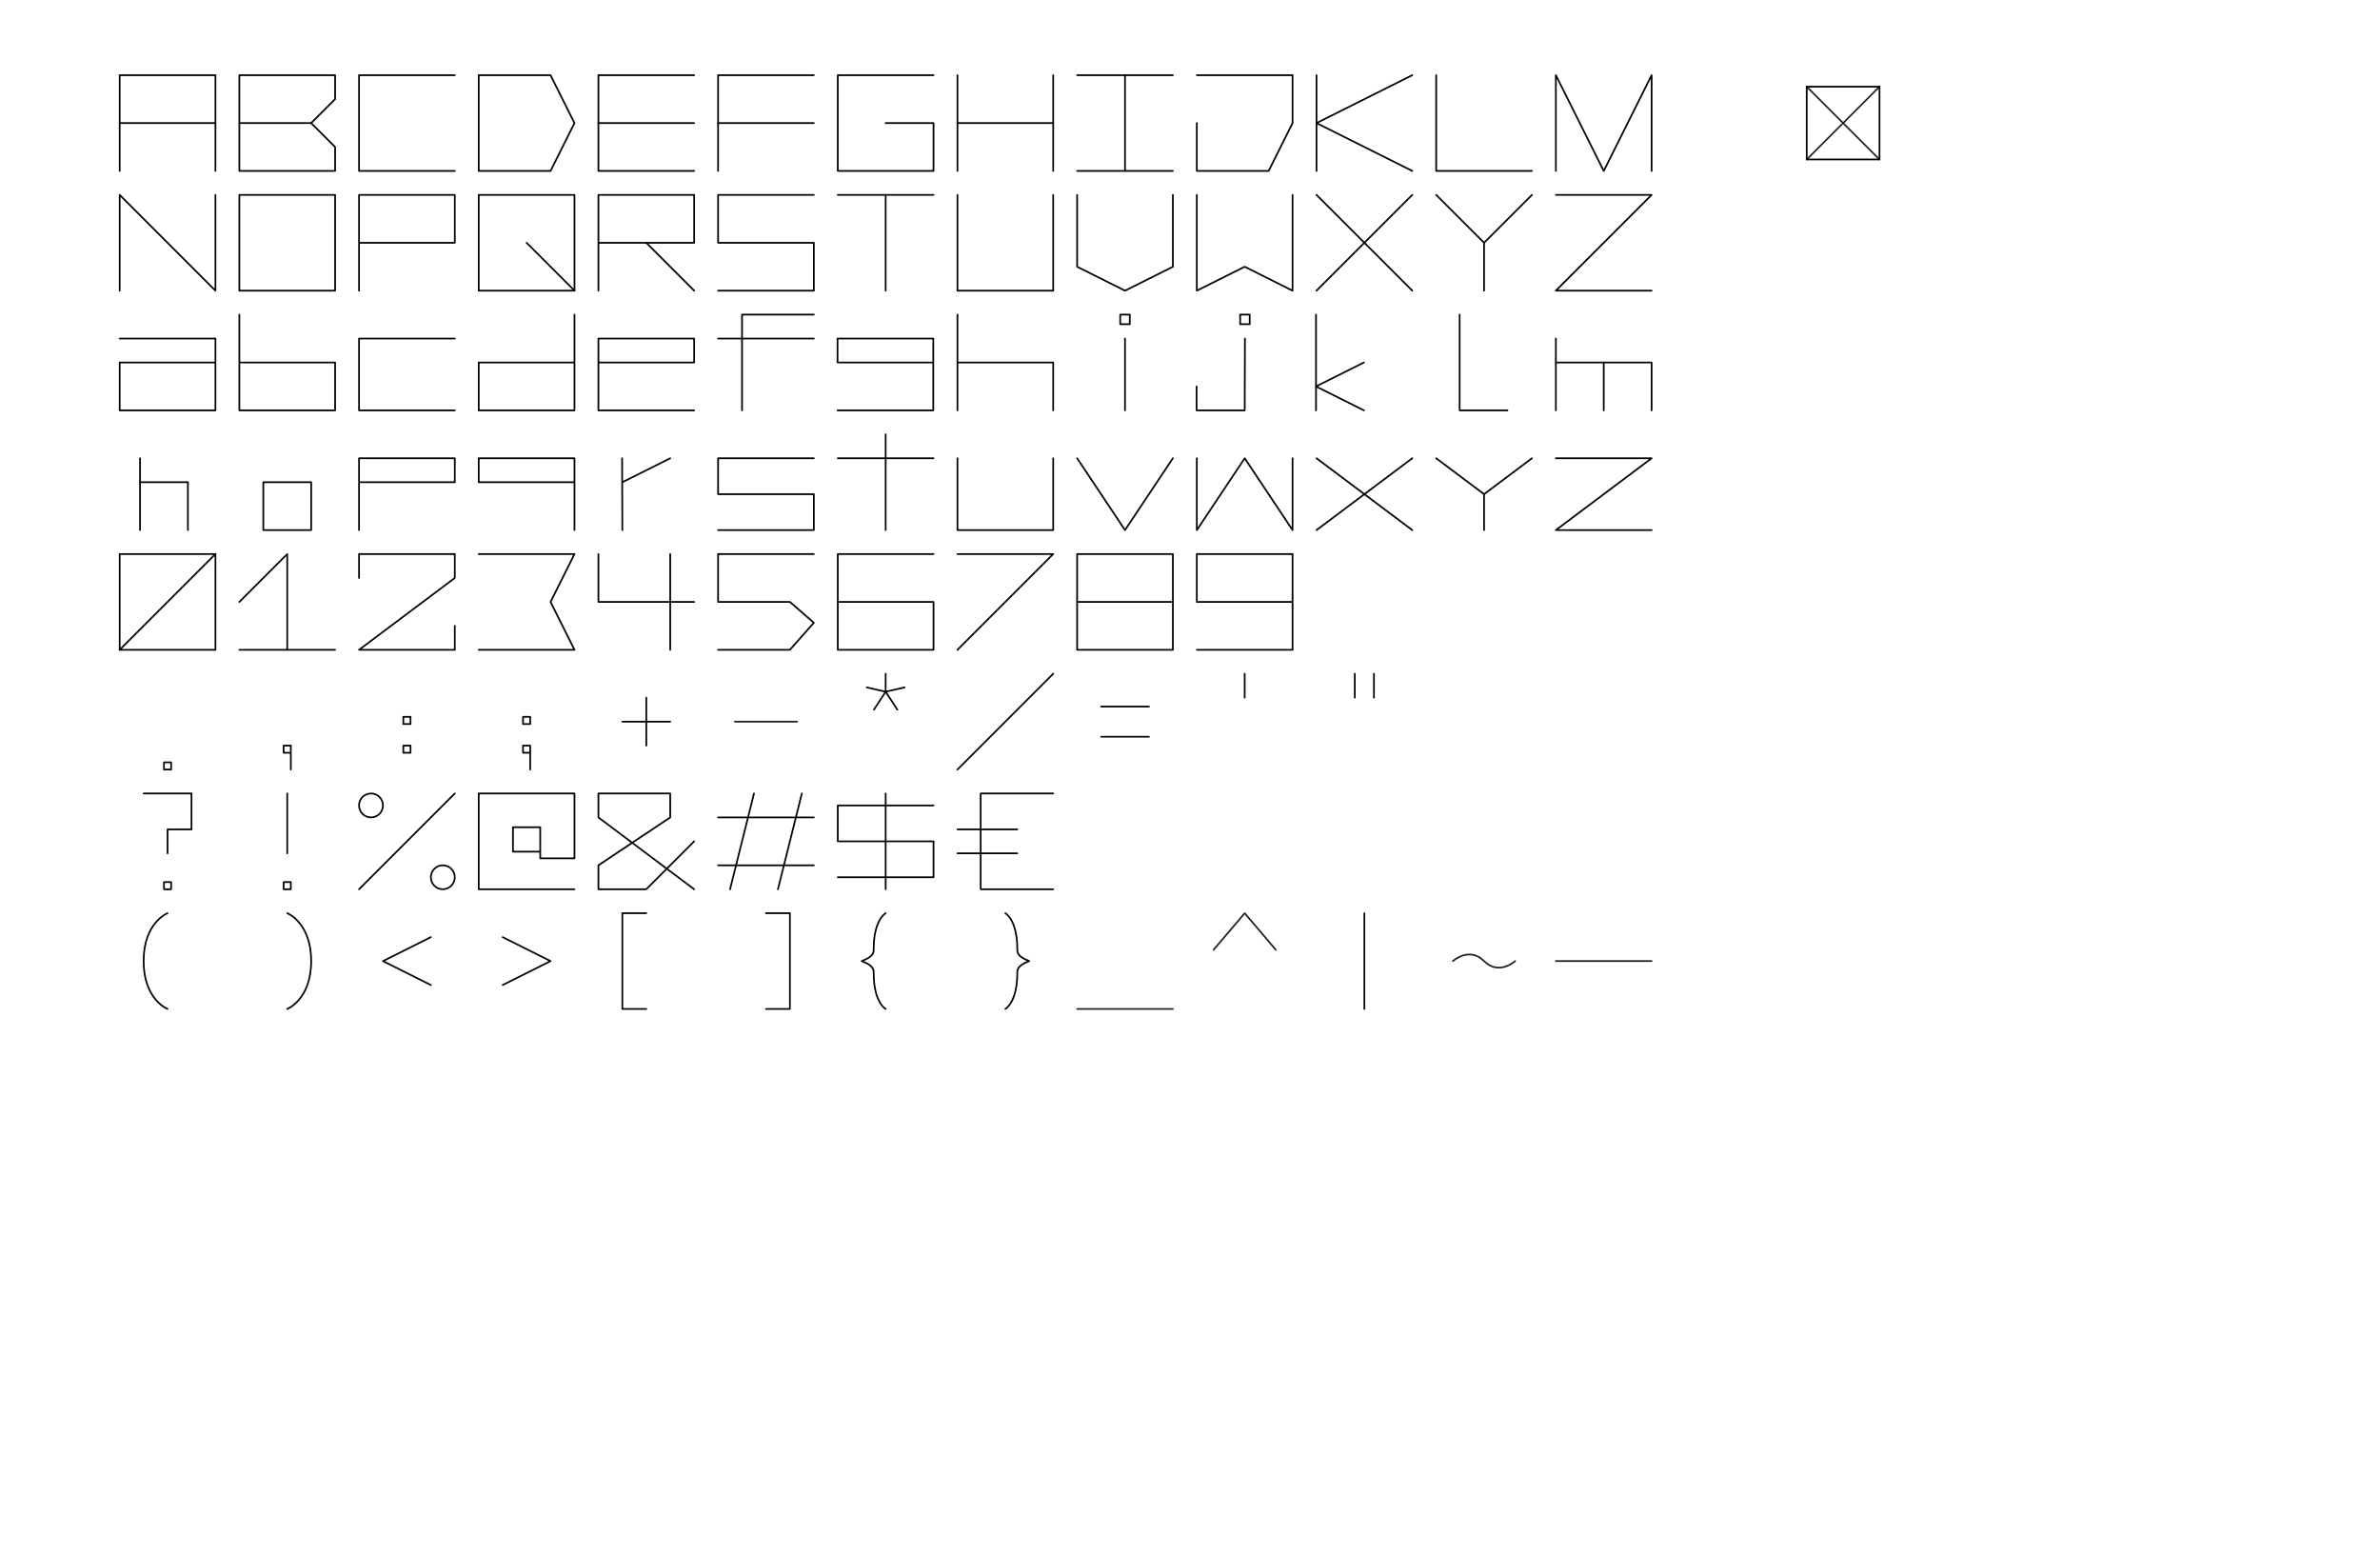
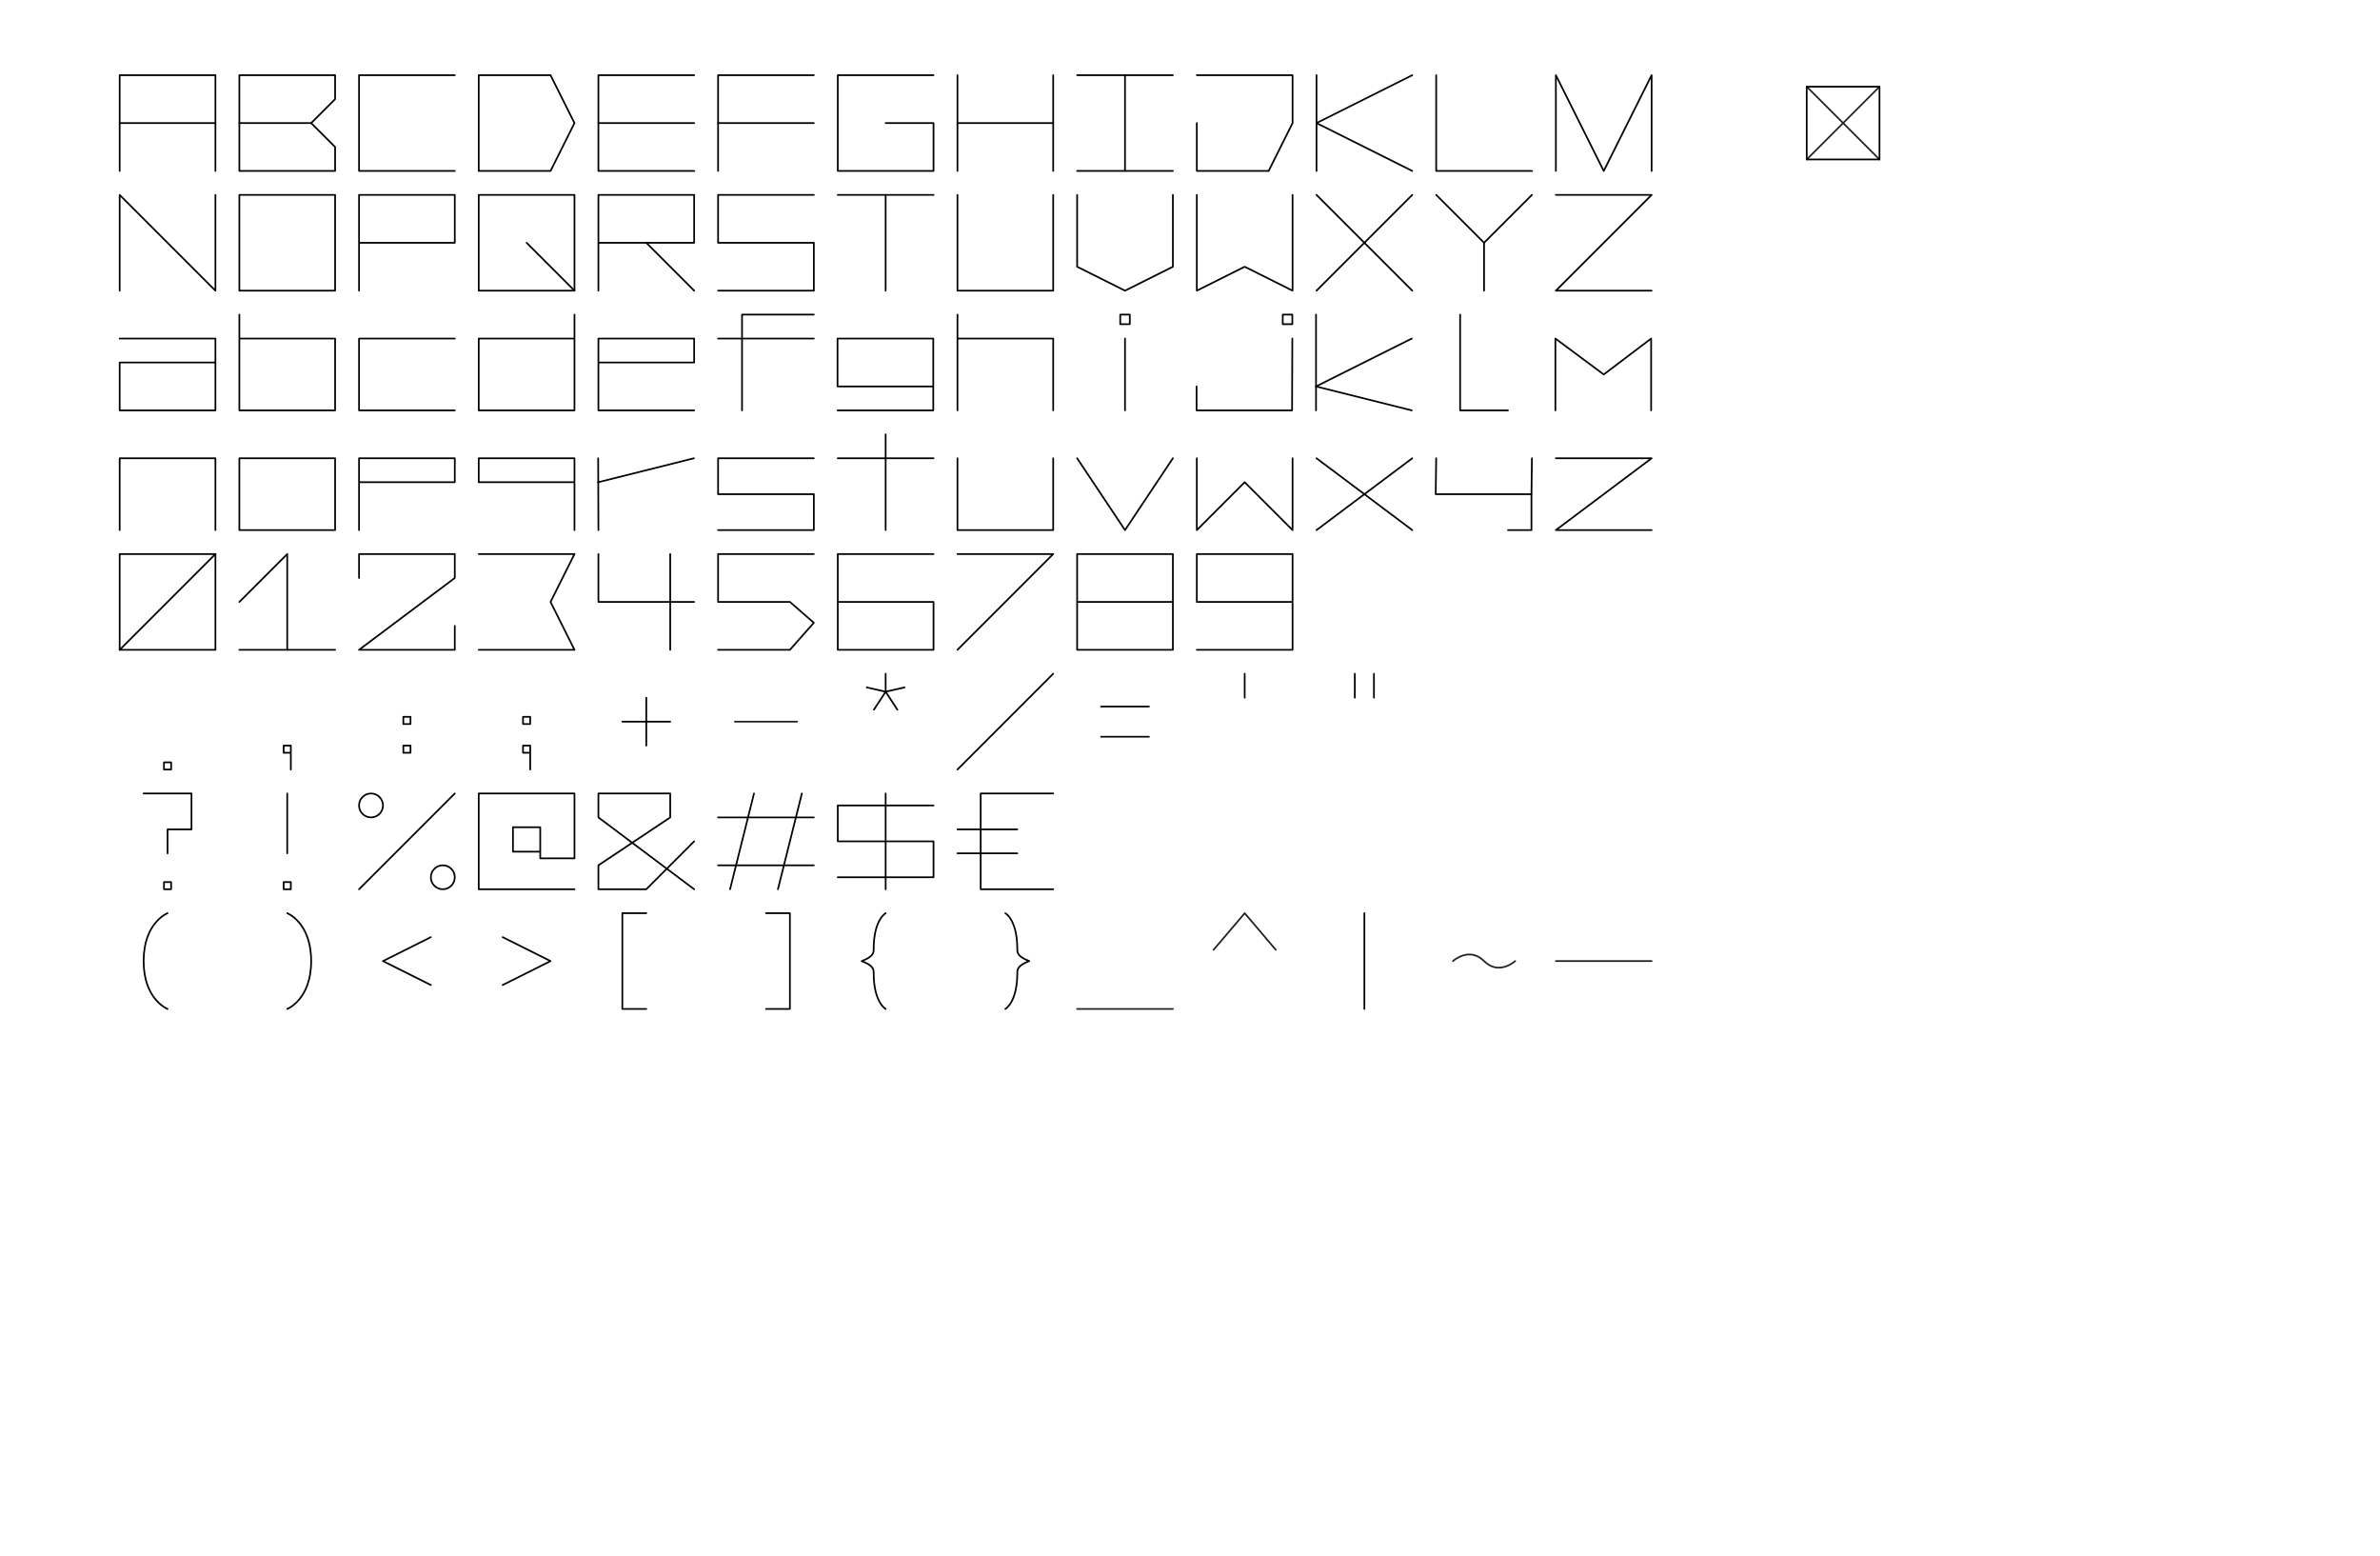
<svg xmlns="http://www.w3.org/2000/svg" version="1.1" id="Layer_2" x="0px" y="0px" viewBox="0 0 994.3 649.6" style="enable-background:new 0 0 994.3 649.6;" xml:space="preserve">
  <style type="text/css">
	.st0{fill:none;stroke:#000000;stroke-width:0.709;stroke-linecap:round;stroke-linejoin:round;stroke-miterlimit:10;}
- 	.st1{fill:none;stroke:#231F20;stroke-width:0.709;stroke-linecap:round;stroke-linejoin:round;stroke-miterlimit:10;}
+ 	.st1{fill:none;stroke:#000000;stroke-width:0.705;stroke-linecap:round;stroke-linejoin:round;stroke-miterlimit:10;}
+ 	.st2{fill:none;stroke:#231F20;stroke-width:0.709;stroke-linecap:round;stroke-linejoin:round;stroke-miterlimit:10;}
</style>
  <g id="Layer_3">
</g>
  <g id="charLayer">
    <g id="uppercaseA">
      <polyline class="st0" points="50,71.4 50,31.4 90,31.4 90,71.4   " />
      <line class="st0" x1="50" y1="51.4" x2="90" y2="51.4" />
    </g>
    <g id="uppercaseB">
      <polygon class="st0" points="140,61.4 130,51.4 140,41.4 140,31.4 100,31.4 100,71.4 140,71.4   " />
      <line class="st0" x1="130" y1="51.4" x2="100" y2="51.4" />
    </g>
    <g id="uppercaseC">
      <polyline class="st0" points="190,71.4 150,71.4 150,31.4 190,31.4   " />
    </g>
    <g id="uppercaseD">
      <polygon class="st0" points="230,71.4 200,71.4 200,31.4 230,31.4 240,51.4   " />
    </g>
    <g id="uppercaseE">
      <polyline class="st0" points="290,71.4 250,71.4 250,31.4 290,31.4   " />
      <line class="st0" x1="290" y1="51.4" x2="250" y2="51.4" />
    </g>
    <g id="uppercaseF">
      <polyline class="st0" points="300,71.4 300,31.4 340,31.4   " />
      <line class="st0" x1="340" y1="51.4" x2="300" y2="51.4" />
    </g>
    <g id="uppercaseG">
      <polyline class="st0" points="390,31.4 350,31.4 350,71.4 390,71.4 390,51.4 370,51.4   " />
    </g>
    <g id="uppercaseH">
      <line class="st0" x1="400" y1="31.4" x2="400" y2="71.4" />
      <line class="st0" x1="440" y1="51.4" x2="400" y2="51.4" />
      <line class="st0" x1="440" y1="31.4" x2="440" y2="71.4" />
    </g>
    <g id="uppercaseI">
      <line class="st0" x1="450" y1="31.4" x2="490" y2="31.4" />
      <line class="st0" x1="470" y1="71.4" x2="470" y2="31.4" />
      <line class="st0" x1="450" y1="71.4" x2="490" y2="71.4" />
    </g>
    <g id="uppercaseJ">
      <polyline class="st0" points="500,31.4 540,31.4 540,51.4 530,71.4 500,71.4 500,51.4   " />
    </g>
    <g id="uppercaseK">
      <line class="st0" x1="550" y1="71.4" x2="550" y2="31.4" />
      <polyline class="st0" points="590,31.4 550,51.4 590,71.4   " />
    </g>
    <g id="uppercaseL">
      <polyline class="st0" points="600,31.4 600,71.4 640,71.4   " />
    </g>
    <g id="uppercaseM">
      <polyline class="st0" points="650,71.4 650,31.4 670,71.4 690,31.4 690,71.4   " />
    </g>
    <g id="uppercaseN">
      <polyline class="st0" points="50,121.4 50,81.4 90,121.4 90,81.4   " />
    </g>
    <g id="uppercaseO">
      <rect x="100" y="81.4" class="st0" width="40" height="40" />
    </g>
    <g id="uppercaseP">
      <polyline class="st0" points="150,121.4 150,81.4 190,81.4 190,101.4 150,101.4   " />
    </g>
    <g id="uppercaseQ">
      <rect x="200" y="81.4" class="st0" width="40" height="40" />
      <line class="st0" x1="220" y1="101.4" x2="240" y2="121.4" />
    </g>
    <g id="uppercaseR">
      <polyline class="st0" points="250,121.4 250,81.4 290,81.4 290,101.4 250,101.4   " />
      <line class="st0" x1="270" y1="101.4" x2="290" y2="121.4" />
    </g>
    <g id="uppercaseS">
      <polyline class="st0" points="340,81.4 300,81.4 300,101.4 340,101.4 340,121.4 300,121.4   " />
    </g>
    <g id="uppercaseT">
      <line class="st0" x1="350" y1="81.4" x2="390" y2="81.4" />
      <line class="st0" x1="370" y1="121.4" x2="370" y2="81.4" />
    </g>
    <g id="uppercaseU">
      <polyline class="st0" points="400,81.4 400,121.4 440,121.4 440,81.4   " />
    </g>
    <g id="uppercaseV">
      <polyline class="st0" points="450,81.4 450,111.4 470,121.4 490,111.4 490,81.4   " />
    </g>
    <g id="uppercaseW">
      <polyline class="st0" points="500,81.4 500,121.4 520,111.4 540,121.4 540,81.4   " />
    </g>
    <g id="uppercaseX">
      <line class="st0" x1="550" y1="81.4" x2="590" y2="121.4" />
      <line class="st0" x1="550" y1="121.4" x2="590" y2="81.4" />
    </g>
    <g id="uppercaseY">
      <polyline class="st0" points="600,81.4 620,101.4 620,121.4   " />
      <line class="st0" x1="640" y1="81.4" x2="620" y2="101.4" />
    </g>
    <g id="uppercaseZ">
      <polyline class="st0" points="650,81.4 690,81.4 650,121.4 690,121.4   " />
    </g>
    <g id="a">
      <polyline class="st0" points="50,141.4 90,141.4 90,171.4 50,171.4 50,151.4 90,151.4   " />
      <path class="st0" d="M50,131.4" />
    </g>
    <g id="b">
-       <polyline class="st0" points="100,131.4 100,171.4 140,171.4 140,151.4 100,151.4   " />
+       <polyline class="st0" points="100,131.4 100,171.4 140,171.4 140,141.4 100,141.4   " />
    </g>
    <g id="c">
      <polyline class="st0" points="190,171.4 150,171.4 150,141.4 190,141.4   " />
      <path class="st0" d="M150,131.4" />
    </g>
    <g id="d">
-       <polyline class="st0" points="240,131.4 240,171.4 200,171.4 200,151.4 240,151.4   " />
+       <polyline class="st0" points="240,131.4 240,171.4 200,171.4 200,141.4 240,141.4   " />
    </g>
    <g id="e">
      <polyline class="st0" points="290,171.4 250,171.4 250,141.4 290,141.4 290,151.4 250,151.4   " />
      <path class="st0" d="M250,131.4" />
    </g>
    <g id="f">
      <polyline class="st0" points="310,171.4 310,131.4 340,131.4   " />
      <line class="st0" x1="340" y1="141.4" x2="300" y2="141.4" />
    </g>
    <g id="g">
-       <polyline class="st0" points="349.9,171.4 389.9,171.4 389.9,141.4 349.9,141.4 349.9,151.4 389.9,151.4   " />
+       <polyline class="st0" points="349.9,171.4 389.9,171.4 389.9,141.4 349.9,141.4 349.9,161.4 389.9,161.4   " />
      <path class="st0" d="M349.9,131.4" />
    </g>
    <g id="h">
      <line class="st0" x1="400" y1="131.4" x2="400" y2="171.4" />
-       <polyline class="st0" points="440,171.4 440,151.4 400,151.4   " />
+       <polyline class="st0" points="440,171.4 440,141.4 400,141.4   " />
    </g>
    <g id="i">
      <line class="st0" x1="470" y1="171.4" x2="470" y2="141.4" />
      <rect x="468" y="131.4" class="st0" width="4" height="4" />
      <path class="st0" d="M449.9,131.4" />
      <path class="st0" d="M489.9,171.4" />
    </g>
    <g id="j">
-       <polyline class="st0" points="520.1,141.4 520,171.4 499.9,171.4 499.9,161.4   " />
-       <rect x="518.1" y="131.4" class="st0" width="4" height="4" />
+       <polyline class="st0" points="539.9,141.4 539.8,171.4 499.9,171.4 499.9,161.4   " />
+       <rect x="535.9" y="131.4" class="st1" width="4" height="4" />
      <path class="st0" d="M539.9,171.4" />
    </g>
    <g id="k">
      <line class="st0" x1="549.8" y1="171.4" x2="549.8" y2="131.4" />
-       <polyline class="st0" points="569.8,151.4 549.8,161.4 569.8,171.4   " />
+       <polyline class="st0" points="589.8,141.4 549.8,161.4 589.8,171.4   " />
      <path class="st0" d="M589.8,171.4" />
    </g>
    <g id="l">
-       <polyline class="st0" points="609.8,131.4 609.8,171.4 629.8,171.4   " />
+       <polyline class="st0" points="610,131.4 610,171.4 630,171.4   " />
      <path class="st0" d="M639.8,171.4" />
      <path class="st0" d="M600,131.4" />
    </g>
    <g id="m">
-       <polyline class="st0" points="650,151.4 690,151.4 690,171.4   " />
-       <line class="st0" x1="650" y1="171.4" x2="650" y2="141.4" />
-       <line class="st0" x1="670" y1="151.4" x2="670" y2="171.4" />
-       <path class="st0" d="M650,131.4" />
+       <polyline class="st0" points="649.8,171.4 649.8,141.4 670,156.4 689.8,141.4 689.8,171.4   " />
+       <path class="st0" d="M649.8,131.4" />
    </g>
    <g id="n">
-       <polyline class="st0" points="58.5,201.4 78.5,201.4 78.5,221.4   " />
-       <line class="st0" x1="58.5" y1="221.4" x2="58.5" y2="191.4" />
+       <polyline class="st0" points="50,221.4 50,191.4 50,191.4 90,191.4 90,221.4   " />
      <path class="st0" d="M50,181.4" />
      <path class="st0" d="M90,221.4" />
    </g>
    <g id="o">
-       <rect x="110" y="201.4" class="st0" width="20" height="20" />
+       <rect x="100" y="191.4" class="st0" width="40" height="30" />
      <path class="st0" d="M100,181.4" />
      <path class="st0" d="M140,221.4" />
    </g>
    <g id="p">
      <polyline class="st0" points="150,221.4 150,191.4 190,191.4 190,201.4 150,201.4   " />
      <path class="st0" d="M150,181.4" />
    </g>
    <g id="q">
      <polyline class="st0" points="240,221.4 240,191.4 200,191.4 200,201.4 240,201.4   " />
      <path class="st0" d="M200,181.4" />
    </g>
    <g id="r">
-       <line class="st0" x1="260" y1="221.4" x2="259.9" y2="191.4" />
-       <line class="st0" x1="260" y1="201.4" x2="280" y2="191.4" />
+       <line class="st0" x1="250" y1="221.4" x2="249.9" y2="191.4" />
+       <line class="st0" x1="249.9" y1="201.4" x2="289.9" y2="191.4" />
      <path class="st0" d="M250,181.4" />
      <path class="st0" d="M290,221.4" />
    </g>
    <g id="s">
      <polyline class="st0" points="340,191.4 300,191.4 300,206.4 340,206.4 340,221.4 300,221.4   " />
      <path class="st0" d="M300,181.4" />
    </g>
    <g id="t">
      <line class="st0" x1="350" y1="191.4" x2="390" y2="191.4" />
      <line class="st0" x1="370" y1="221.4" x2="370" y2="181.4" />
    </g>
    <g id="u">
      <polyline class="st0" points="400,191.4 400,221.4 440,221.4 440,191.4   " />
      <path class="st0" d="M400,181.4" />
    </g>
    <g id="v">
      <polyline class="st0" points="450,191.4 470,221.4 490,191.4   " />
      <path class="st0" d="M450,181.4" />
    </g>
    <g id="w">
-       <polyline class="st0" points="500,191.4 500,221.4 520,191.4 540,221.4 540,191.4   " />
+       <polyline class="st0" points="500,191.4 500,221.4 520,201.4 540,221.4 540,191.4   " />
      <path class="st0" d="M499.9,181.4" />
    </g>
    <g id="x">
      <line class="st0" x1="550" y1="191.4" x2="590" y2="221.4" />
      <line class="st0" x1="550" y1="221.4" x2="590" y2="191.4" />
      <path class="st0" d="M549.8,181.4" />
    </g>
    <g id="y">
-       <polyline class="st0" points="600,191.4 620,206.4 620,221.4   " />
-       <line class="st0" x1="640" y1="191.4" x2="620" y2="206.4" />
+       <polyline class="st0" points="600,191.4 599.8,206.4 639.8,206.4 639.8,221.4 630,221.4   " />
+       <line class="st0" x1="640" y1="191.4" x2="639.8" y2="206.4" />
      <path class="st0" d="M599.8,181.4" />
    </g>
    <g id="z">
      <polyline class="st0" points="650,191.4 690,191.4 650,221.4 690,221.4   " />
      <path class="st0" d="M649.8,181.4" />
    </g>
    <g id="number0">
      <rect x="50" y="231.4" class="st0" width="40" height="40" />
      <line class="st0" x1="90" y1="231.4" x2="50" y2="271.4" />
    </g>
    <g id="number1">
      <path class="st0" d="M100,231.4" />
      <polyline class="st0" points="100,251.4 120,231.4 120,271.4   " />
      <line class="st0" x1="100" y1="271.4" x2="140" y2="271.4" />
    </g>
    <g id="number2">
      <polyline class="st0" points="150,241.4 150,231.4 190,231.4 190,241.4 150,271.4 190,271.4 190,261.4   " />
    </g>
    <g id="number3">
      <polyline class="st0" points="200,231.4 240,231.4 230,251.4 240,271.4 200,271.4   " />
    </g>
    <g id="number4">
      <polyline class="st0" points="250,231.4 250,251.4 290,251.4   " />
      <line class="st0" x1="280" y1="231.4" x2="280" y2="271.4" />
    </g>
    <g id="number5">
      <polyline class="st0" points="340,231.4 300,231.4 300,251.4 330,251.4 340,260.1 330,271.4 300,271.4   " />
    </g>
    <g id="number6">
      <polyline class="st0" points="390,231.4 350,231.4 350,271.4 390,271.4 390,251.4 350,251.4   " />
    </g>
    <g id="number7">
      <polyline class="st0" points="400,231.4 440,231.4 400,271.4   " />
    </g>
    <g id="number8">
      <rect x="450" y="251.4" class="st0" width="40" height="20" />
      <polyline class="st0" points="450,251.4 450,231.4 490,231.4 490,251.4   " />
    </g>
    <g id="number9">
      <polyline class="st0" points="540,251.4 500,251.4 500,231.4 540,231.4 540,271.4 500,271.4   " />
    </g>
    <g id="ampersand">
      <polyline class="st0" points="290,371.4 250,341.4 250,331.4 280,331.4 280,341.4 250,361.4 250,371.4 270,371.4 290,351.4   " />
    </g>
    <g id="apostrophe">
      <path class="st0" d="M540,321.4" />
      <line class="st0" x1="520" y1="281.4" x2="520" y2="291.4" />
      <path class="st0" d="M500,281.4" />
    </g>
    <g id="asterisk">
      <path class="st0" d="M390,321.4" />
      <path class="st0" d="M350,281.4" />
      <polyline class="st0" points="370,281.4 370,288.9 377.9,287.1   " />
      <polyline class="st0" points="374.9,296.4 370,288.9 365.1,296.4   " />
      <line class="st0" x1="362.1" y1="287.1" x2="370" y2="288.9" />
    </g>
    <g id="atsymbol">
      <polyline class="st0" points="240,371.4 200,371.4 200,331.4 240,331.4 240,358.5 225.7,358.5 225.7,345.5 214.3,345.5     214.3,355.7 225.7,355.7   " />
    </g>
    <g id="closedparenthesis">
      <path class="st0" d="M140,421.4" />
      <path class="st0" d="M100,381.4" />
      <path class="st0" d="M120,421.4c0,0,10-3.9,10-20s-10-20-10-20" />
    </g>
    <g id="colon">
      <path class="st0" d="M190,321.4" />
      <path class="st0" d="M150,281.4" />
      <rect x="168.5" y="311.4" class="st0" width="3" height="3" />
      <rect x="168.5" y="299.4" class="st0" width="3" height="3" />
    </g>
    <g id="comma">
      <polyline class="st0" points="121.5,321.4 121.5,311.4 118.5,311.4 118.5,314.4 121.5,314.4   " />
      <path class="st0" d="M100,281.4" />
      <path class="st0" d="M140,321.4" />
    </g>
    <g id="dash">
      <path class="st0" d="M340,321.4" />
-       <line class="st1" x1="307" y1="301.4" x2="333" y2="301.4" />
+       <line class="st2" x1="307" y1="301.4" x2="333" y2="301.4" />
      <path class="st0" d="M300,281.4" />
    </g>
    <g id="dollarsign">
      <polyline class="st0" points="390,336.4 350,336.4 350,351.4 390,351.4 390,366.4 350,366.4   " />
      <line class="st0" x1="370" y1="331.4" x2="370" y2="371.4" />
    </g>
    <g id="eurosign">
      <polyline class="st0" points="440,371.4 409.7,371.4 409.7,331.4 440,331.4   " />
      <line class="st0" x1="425" y1="356.4" x2="400" y2="356.4" />
      <line class="st0" x1="425" y1="346.4" x2="400" y2="346.4" />
    </g>
    <g id="equals">
      <path class="st0" d="M490,321.4" />
      <path class="st0" d="M450,281.4" />
      <line class="st0" x1="460" y1="307.7" x2="480" y2="307.7" />
      <line class="st0" x1="480" y1="295.1" x2="460" y2="295.1" />
    </g>
    <g id="exclamationmark">
      <path class="st0" d="M140,371.4" />
      <line class="st0" x1="120" y1="331.4" x2="120" y2="356.4" />
      <path class="st0" d="M100,331.4" />
      <rect x="118.5" y="368.4" class="st0" width="3" height="3" />
    </g>
    <g id="forwardslash">
      <line class="st0" x1="440" y1="281.4" x2="400" y2="321.4" />
    </g>
    <g id="greater">
      <path class="st0" d="M240,421.4" />
      <path class="st0" d="M200,381.4" />
      <polyline class="st0" points="210,411.4 230,401.4 210,391.4   " />
    </g>
    <g id="hashsymbol">
      <line class="st0" x1="300" y1="341.4" x2="340" y2="341.4" />
      <line class="st0" x1="300" y1="361.4" x2="340" y2="361.4" />
      <line class="st0" x1="305" y1="371.4" x2="315" y2="331.4" />
      <line class="st0" x1="325" y1="371.4" x2="335" y2="331.4" />
    </g>
    <g id="less">
      <polyline class="st0" points="180,391.4 160,401.4 180,411.4   " />
      <path class="st0" d="M190,421.4" />
      <path class="st0" d="M150,381.4" />
    </g>
    <g id="notavailable">
      <path class="st0" d="M790,71.4" />
      <path class="st0" d="M750,31.4" />
-       <line class="st1" x1="754.8" y1="36.2" x2="785.2" y2="66.6" />
-       <line class="st1" x1="785.2" y1="36.2" x2="754.8" y2="66.6" />
+       <line class="st2" x1="754.8" y1="36.2" x2="785.2" y2="66.6" />
+       <line class="st2" x1="785.2" y1="36.2" x2="754.8" y2="66.6" />
      <rect x="754.8" y="36.2" class="st0" width="30.4" height="30.4" />
    </g>
    <g id="openparenthesis">
      <path class="st0" d="M90,421.4" />
      <path class="st0" d="M50,381.4" />
      <path class="st0" d="M70,381.4c0,0-10,3.9-10,20s10,20,10,20" />
    </g>
    <g id="percentsymbol">
      <line class="st0" x1="150" y1="371.4" x2="190" y2="331.4" />
      <circle class="st0" cx="155" cy="336.4" r="5" />
      <circle class="st0" cx="185" cy="366.4" r="5" />
    </g>
    <g id="period">
      <path class="st0" d="M90,321.4" />
      <path class="st0" d="M50,281.4" />
      <rect x="68.5" y="318.4" class="st0" width="3" height="3" />
    </g>
    <g id="plus">
      <path class="st0" d="M290,321.4" />
      <path class="st0" d="M250,281.4" />
      <line class="st0" x1="270" y1="291.4" x2="270" y2="311.4" />
      <line class="st0" x1="260" y1="301.4" x2="280" y2="301.4" />
    </g>
    <g id="questionmark">
      <path class="st0" d="M90,371.4" />
      <polyline class="st0" points="60,331.4 80,331.4 80,346.4 70,346.4 70,356.4   " />
      <path class="st0" d="M50,331.4" />
      <rect x="68.5" y="368.4" class="st0" width="3" height="3" />
    </g>
    <g id="quotes">
      <path class="st0" d="M590,321.4" />
      <line class="st0" x1="566" y1="281.4" x2="566" y2="291.4" />
      <line class="st0" x1="574" y1="281.4" x2="574" y2="291.4" />
      <path class="st0" d="M550,281.4" />
    </g>
    <g id="semicolon">
      <path class="st0" d="M240,321.4" />
      <path class="st0" d="M200,281.4" />
      <rect x="218.5" y="299.4" class="st0" width="3" height="3" />
      <polyline class="st0" points="221.5,321.4 221.5,311.4 218.5,311.4 218.5,314.4 221.5,314.4   " />
    </g>
    <g id="openbracket">
      <polyline class="st0" points="270,381.4 260,381.4 260,421.4 270,421.4   " />
      <path class="st0" d="M250,381.4" />
      <path class="st0" d="M290,421.4" />
    </g>
    <g id="closedbracket">
      <polyline class="st0" points="320,421.4 330,421.4 330,381.4 320,381.4   " />
      <path class="st0" d="M300,381.4" />
      <path class="st0" d="M340,421.4" />
    </g>
    <g id="tilde">
      <path class="st0" d="M640,421.4" />
-       <path class="st1" d="M607,401.4c0,0,6.8-6.2,13,0s13,0,13,0" />
+       <path class="st2" d="M607,401.4c0,0,6.8-6.2,13,0s13,0,13,0" />
      <path class="st0" d="M600,381.4" />
    </g>
    <g id="underscore">
-       <line class="st1" x1="450" y1="421.4" x2="490" y2="421.4" />
+       <line class="st2" x1="450" y1="421.4" x2="490" y2="421.4" />
      <path class="st0" d="M450,381.4" />
    </g>
    <g id="emdash">
-       <line class="st1" x1="650" y1="401.4" x2="690" y2="401.4" />
+       <line class="st2" x1="650" y1="401.4" x2="690" y2="401.4" />
      <path class="st0" d="M650,381.4" />
      <path class="st0" d="M690,421.4" />
    </g>
    <g id="circumflex">
      <path class="st0" d="M540,421.4" />
-       <polyline class="st1" points="507,396.7 520,381.4 533,396.7   " />
+       <polyline class="st2" points="507,396.7 520,381.4 533,396.7   " />
      <path class="st0" d="M500,381.4" />
    </g>
    <g id="bar">
      <line class="st0" x1="570" y1="381.4" x2="570" y2="421.4" />
      <path class="st0" d="M550,381.4" />
      <path class="st0" d="M590,421.4" />
    </g>
    <g id="closedbrace">
      <path class="st0" d="M400,381.4" />
      <path class="st0" d="M440,421.4" />
      <path class="st0" d="M420,421.4c0,0,5-2.7,5-15c0-1.4,0-3.1,5-5l0,0c-5-1.9-5-3.6-5-5c0-12.3-5-15-5-15" />
    </g>
    <g id="openbrace">
      <path class="st0" d="M390,421.4" />
      <path class="st0" d="M350,381.4" />
      <path class="st0" d="M370,381.4c0,0-5,2.7-5,15c0,1.4,0,3.1-5,5l0,0c5,1.9,5,3.6,5,5c0,12.3,5,15,5,15" />
    </g>
  </g>
</svg>
